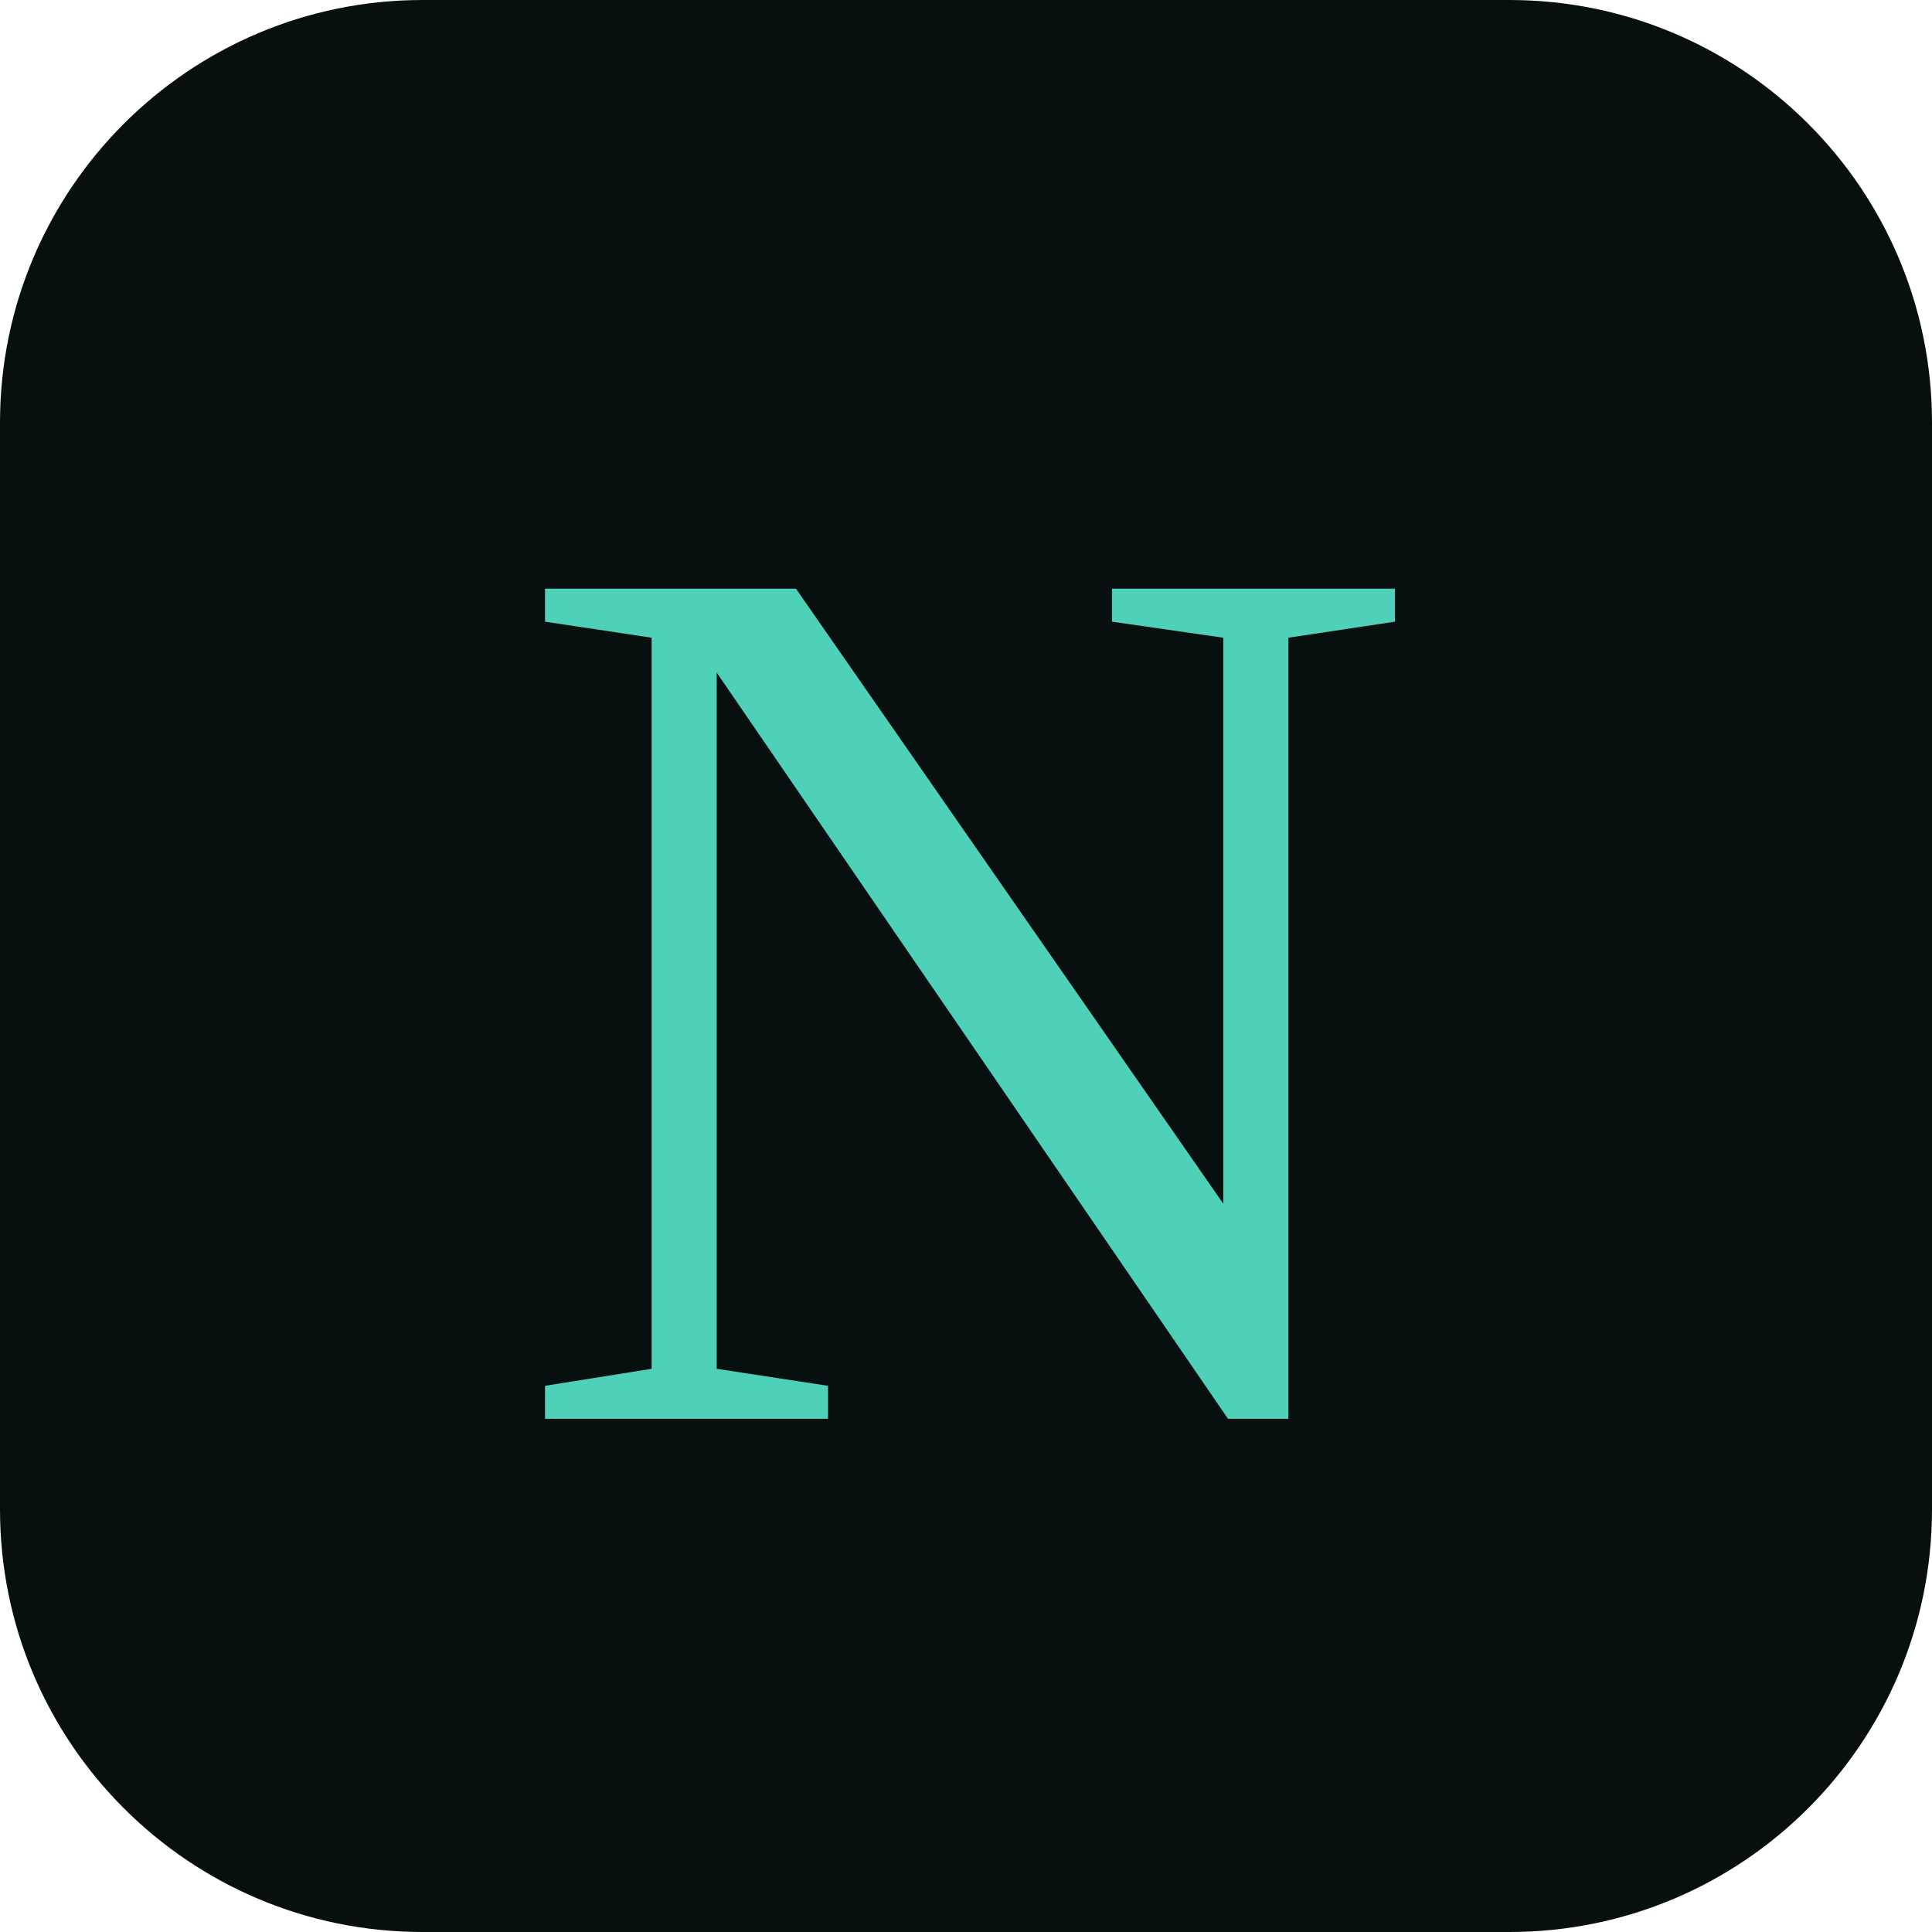
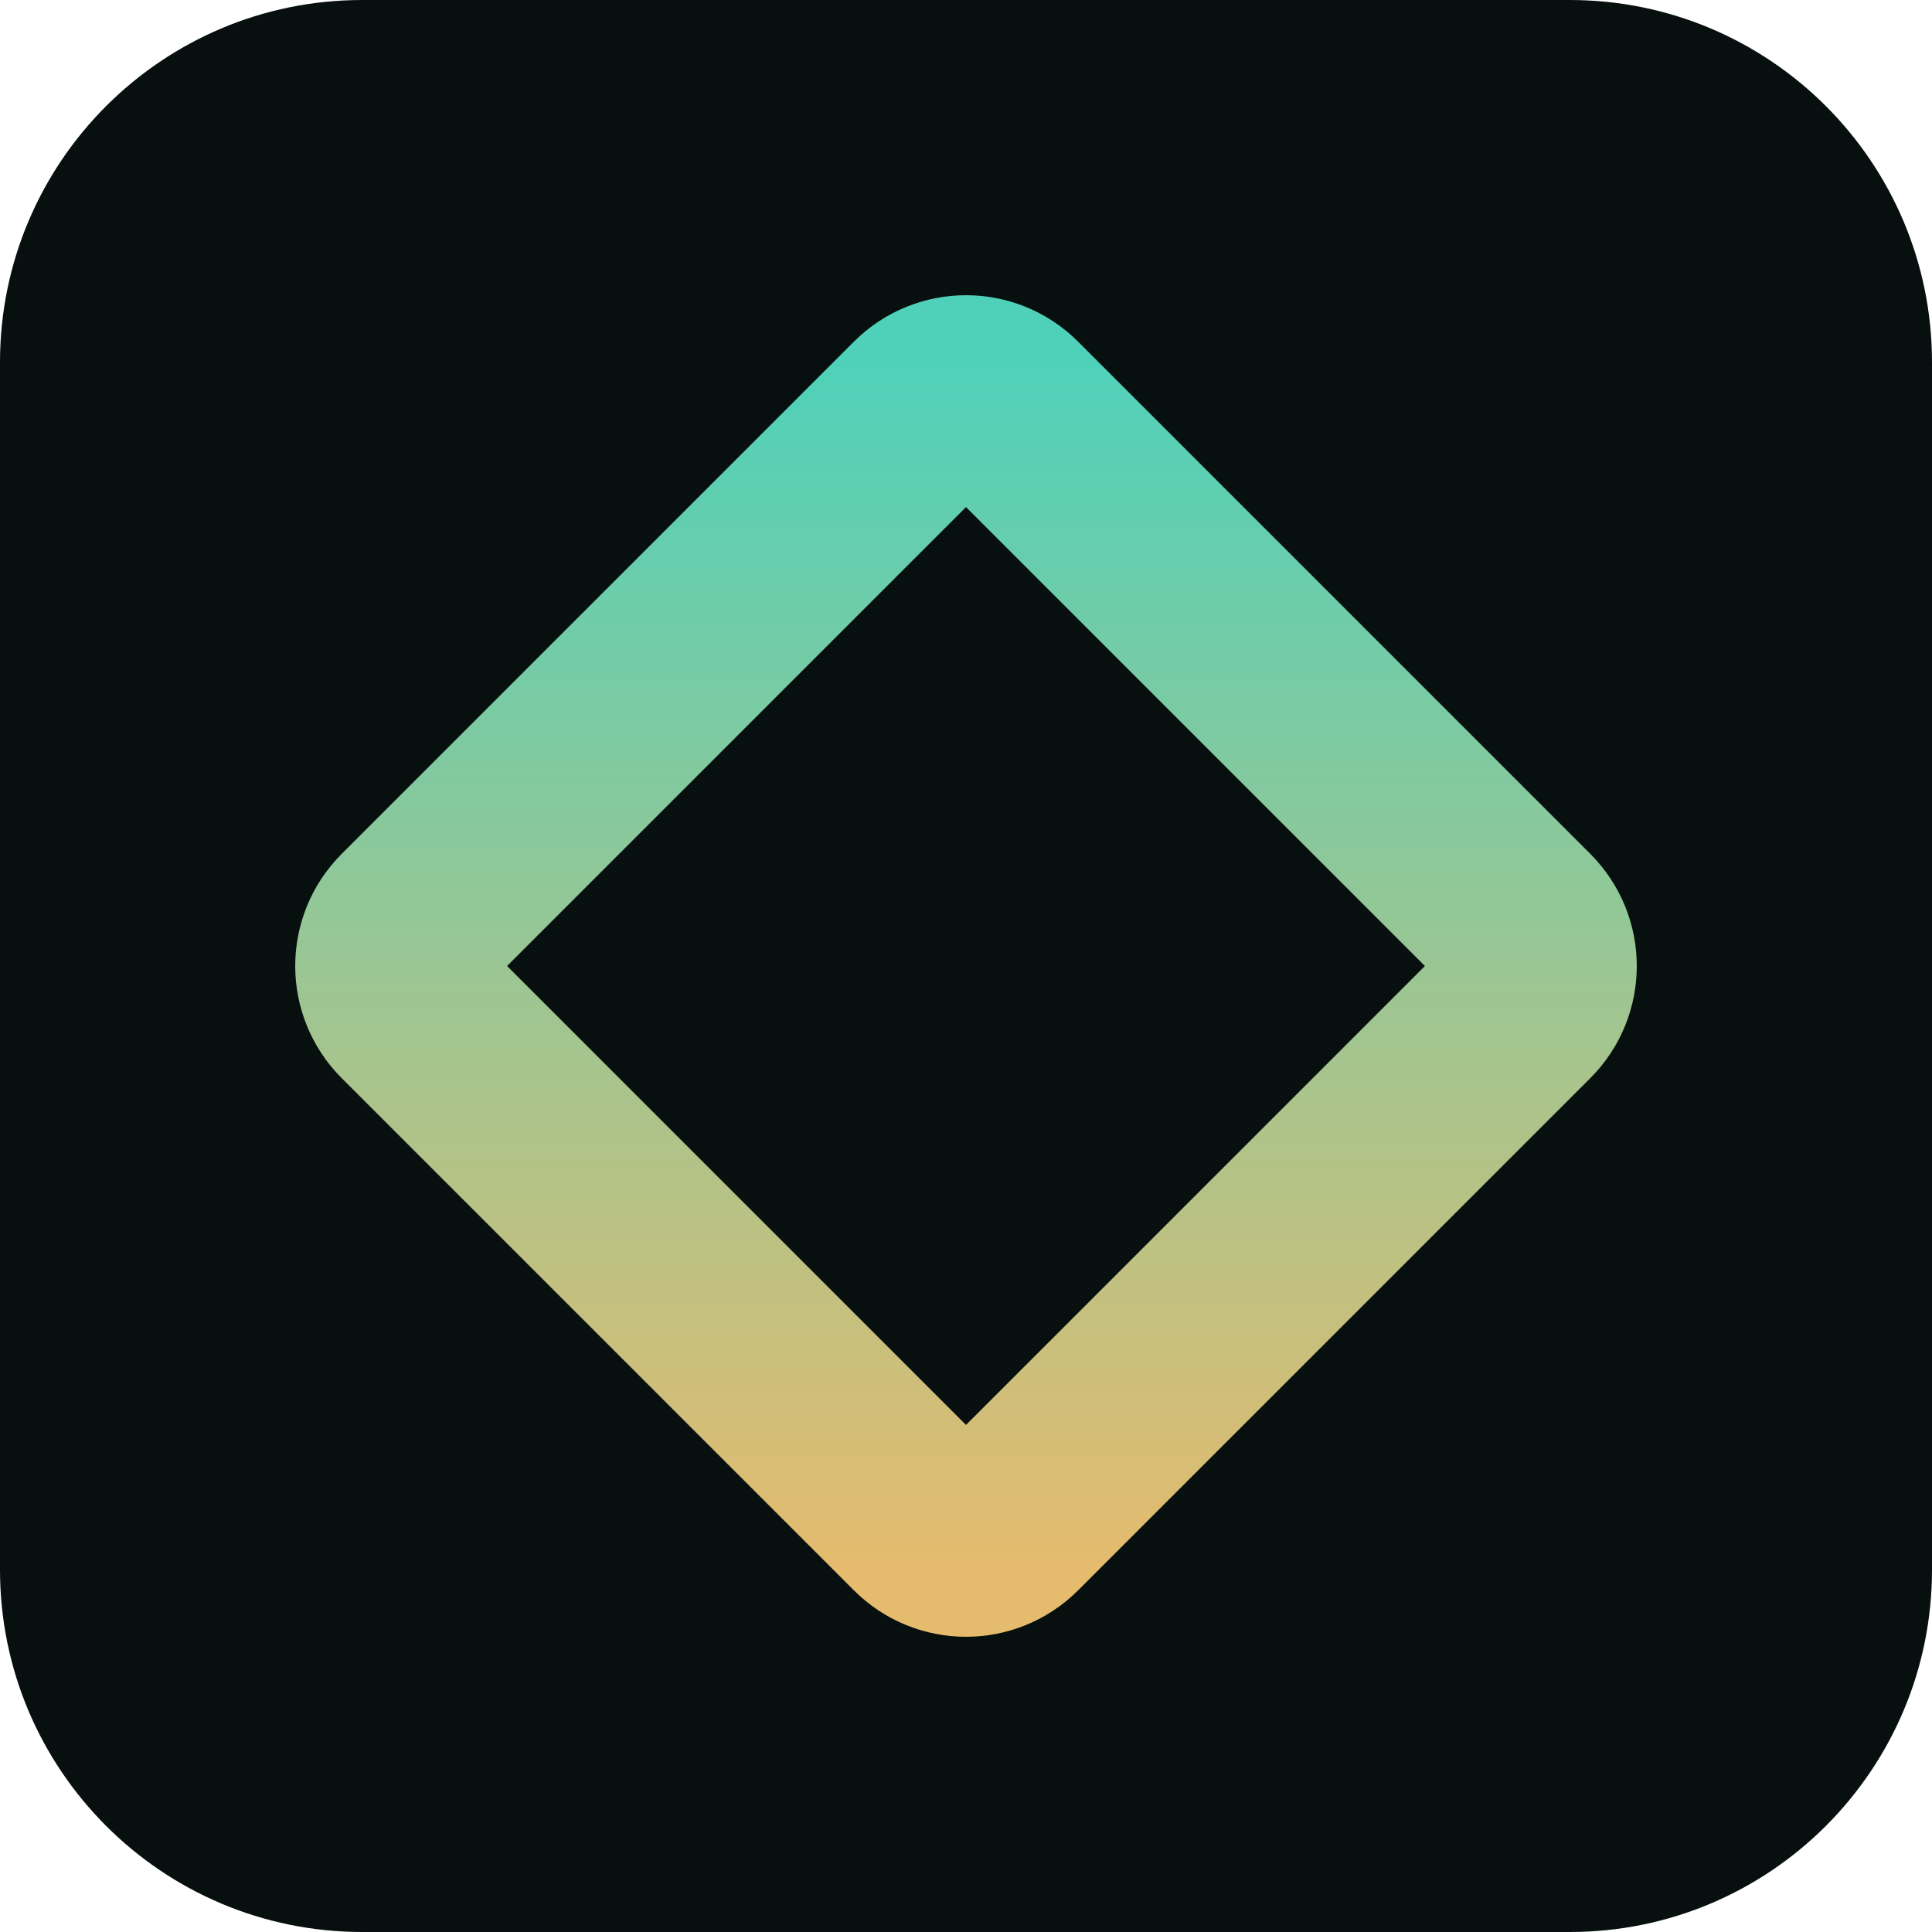
- <svg xmlns="http://www.w3.org/2000/svg" viewBox="0 0 32 32">
-   <rect width="32" height="32" rx="7" fill="#07100F" />
-   <text x="16" y="23.5" font-family="'Times New Roman',Georgia,serif" font-size="21" fill="#4FD1B9" text-anchor="middle">N</text>
+ <svg xmlns="http://www.w3.org/2000/svg" viewBox="0 0 64 64" role="img" aria-label="Vanta Haven">
+   <defs>
+     <linearGradient id="vh" x1="0" y1="0" x2="1" y2="1">
+       <stop offset="0" stop-color="#4FD1B9" />
+       <stop offset="1" stop-color="#E5BB6E" />
+     </linearGradient>
+   </defs>
+   <rect width="64" height="64" rx="12" fill="#07100F" />
+   <rect x="18" y="18" width="28" height="28" rx="2" transform="rotate(45 32 32)" fill="none" stroke="url(#vh)" stroke-width="6.5" />
</svg>
